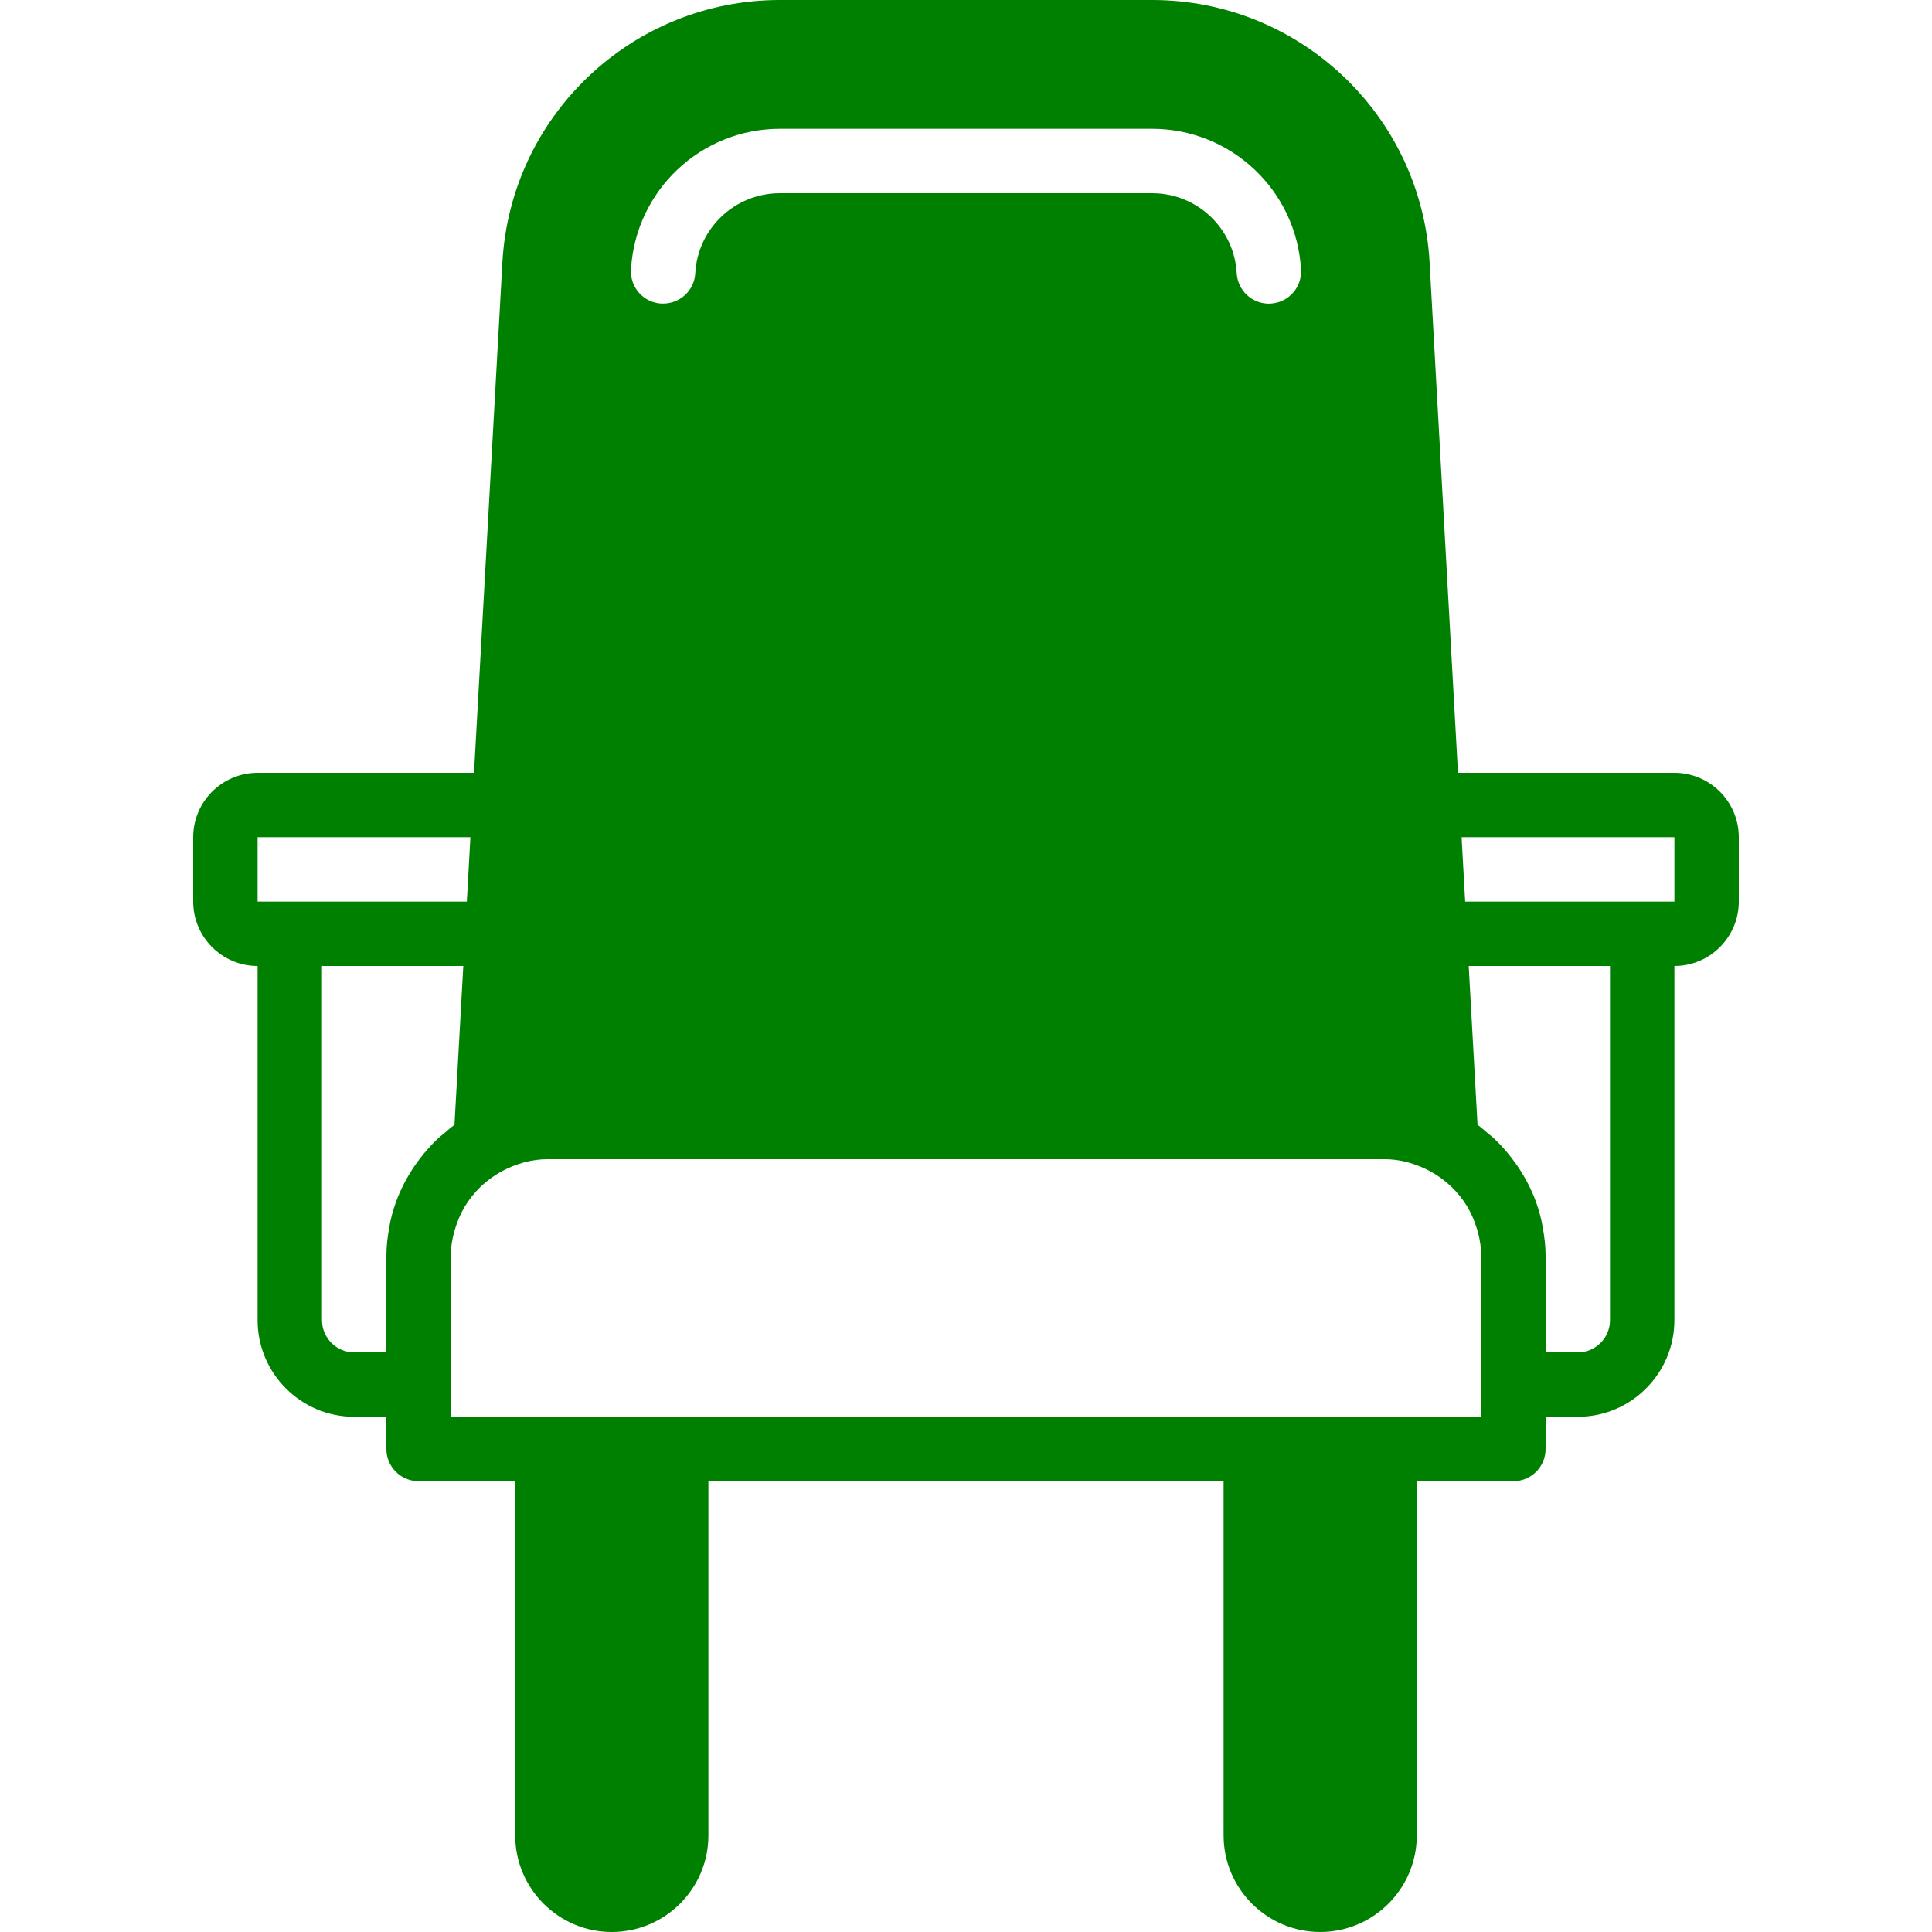
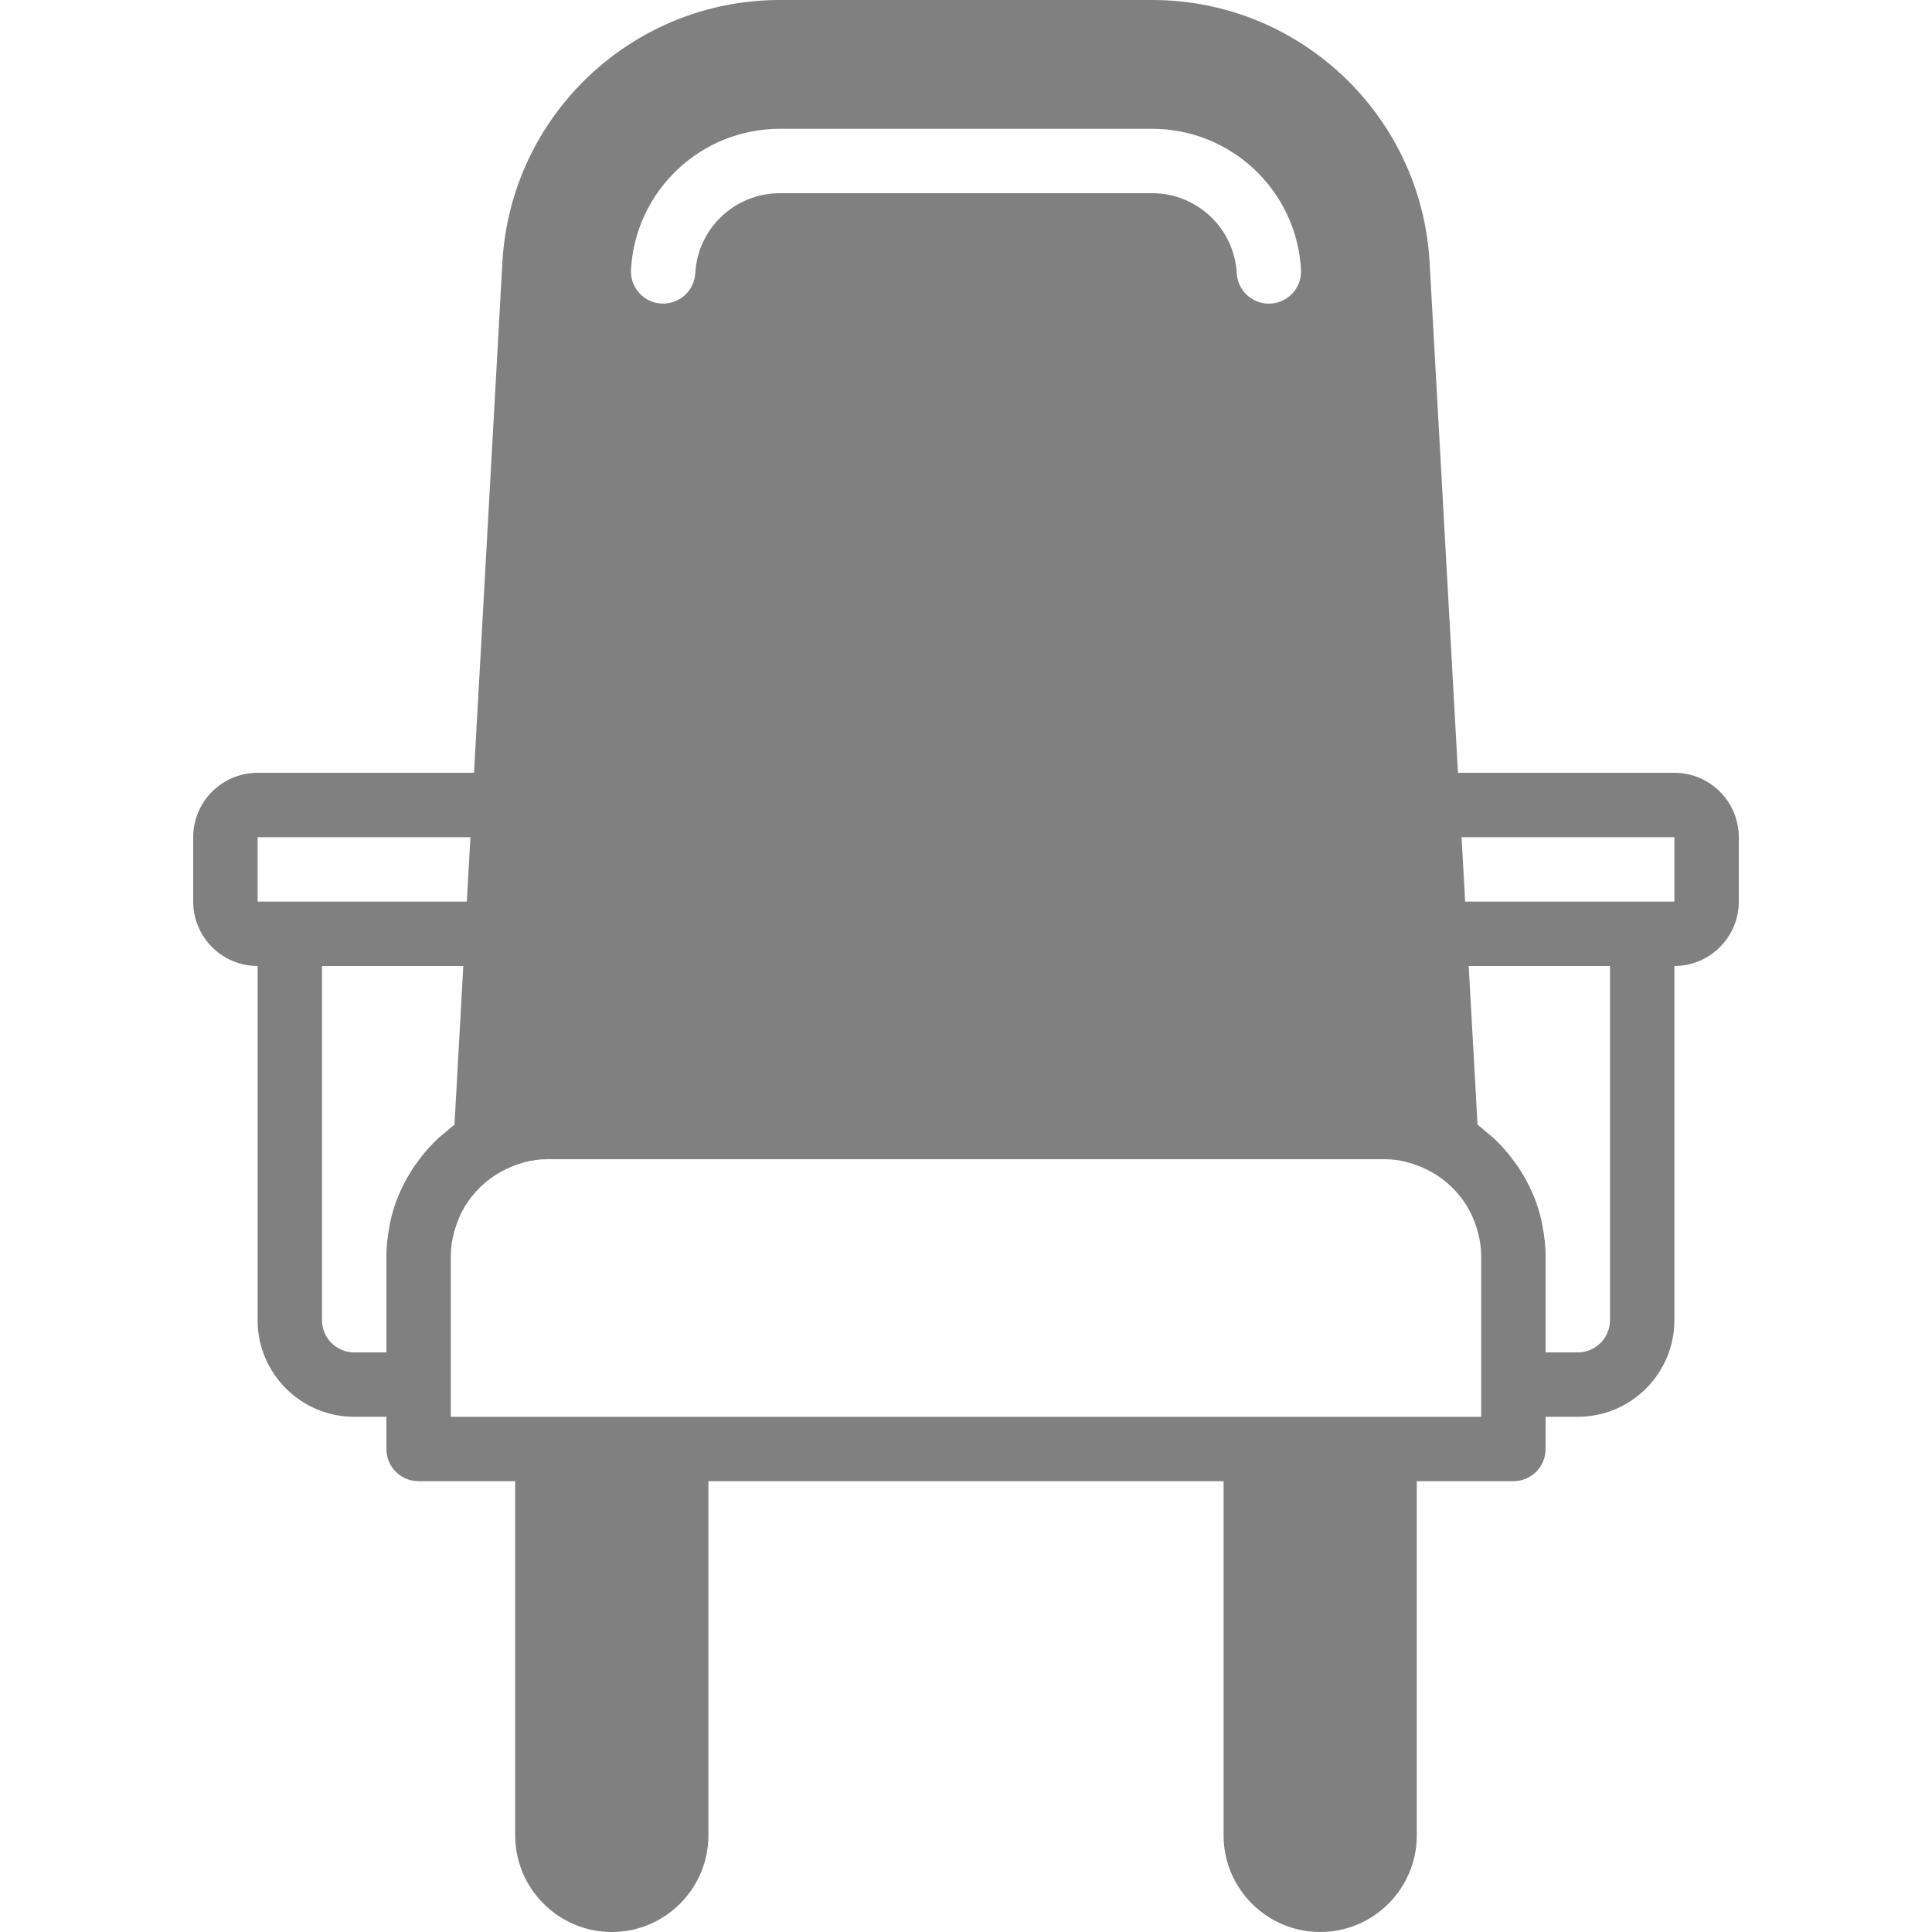
- <svg xmlns="http://www.w3.org/2000/svg" version="1.1" id="Layer_1" x="0px" y="0px" viewBox="0 0 512 512" style="enable-background:new 0 0 512 512;" xml:space="preserve" fill="green">
+ <svg xmlns="http://www.w3.org/2000/svg" version="1.1" id="Layer_1" x="0px" y="0px" viewBox="0 0 512 512" style="enable-background:new 0 0 512 512;" xml:space="preserve" fill="gray">
  <g>
    <g>
      <path d="M443.733,204.8h-57.353l-7.518-135.236C376.704,30.558,344.397,0,305.331,0h-98.662    c-39.066,0-71.373,30.558-73.532,69.564L125.619,204.8H68.267c-9.412,0-17.067,7.654-17.067,17.067v17.067    c0,9.412,7.654,17.067,17.067,17.067v93.867c0,14.114,11.486,25.6,25.6,25.6h8.533V384c0,4.71,3.814,8.533,8.533,8.533h25.6V486.4    c0,14.114,11.486,25.6,25.6,25.6s25.6-11.486,25.6-25.6v-93.867h136.533V486.4c0,14.114,11.486,25.6,25.6,25.6    c14.114,0,25.6-11.486,25.6-25.6v-93.867h25.6c4.719,0,8.533-3.823,8.533-8.533v-8.533h8.533c14.114,0,25.6-11.486,25.6-25.6V256    c9.412,0,17.067-7.654,17.067-17.067v-17.067C460.8,212.454,453.146,204.8,443.733,204.8z M167.219,71.467    c1.152-20.941,18.483-37.333,39.45-37.333h98.662c20.966,0,38.298,16.393,39.45,37.333c0.273,4.702-3.336,8.721-8.038,8.986    c-0.171,0.009-0.324,0.017-0.486,0.017c-4.497,0-8.26-3.516-8.508-8.064C327.091,60.51,317.244,51.2,305.331,51.2h-98.662    c-11.913,0-21.76,9.31-22.417,21.205c-0.256,4.702-4.224,8.243-8.994,8.047C170.556,80.188,166.946,76.169,167.219,71.467z     M68.267,238.933v-17.067h56.397l-0.947,17.067H76.8H68.267z M116.267,301.525c-0.947,0.879-1.843,1.801-2.714,2.765    c-0.811,0.887-1.553,1.818-2.278,2.765c-0.905,1.178-1.749,2.372-2.517,3.644c-0.828,1.34-1.579,2.714-2.253,4.13    c-0.358,0.768-0.725,1.528-1.041,2.321c-0.828,2.065-1.485,4.198-1.98,6.383c-0.128,0.563-0.213,1.135-0.316,1.707    c-0.461,2.475-0.768,4.992-0.768,7.561v25.6h-8.533c-4.71,0-8.533-3.831-8.533-8.533V256h37.444l-2.338,42.086    c-0.947,0.674-1.792,1.459-2.679,2.21C117.265,300.706,116.745,301.09,116.267,301.525z M392.533,366.933v8.533h-25.6H332.8H179.2    h-34.133h-25.6v-8.533V332.8c0-2.133,0.333-4.224,0.862-6.238c0.102-0.418,0.247-0.811,0.375-1.22    c0.563-1.792,1.28-3.541,2.227-5.163c0.077-0.137,0.145-0.282,0.23-0.418c2.304-3.797,5.598-7.031,9.66-9.267    c1.929-1.058,3.891-1.843,5.871-2.398c0.094-0.017,0.188-0.06,0.282-0.085c2.005-0.529,4.045-0.811,6.093-0.811h221.867    c2.048,0,4.087,0.282,6.093,0.811c0.094,0.026,0.188,0.068,0.273,0.085c1.988,0.555,3.951,1.34,5.879,2.398    c4.07,2.236,7.356,5.47,9.66,9.267c0.085,0.136,0.154,0.282,0.23,0.418c0.947,1.621,1.664,3.371,2.227,5.163    c0.128,0.41,0.273,0.802,0.375,1.212c0.529,2.022,0.862,4.113,0.862,6.246V366.933z M426.667,349.867    c0,4.702-3.823,8.533-8.533,8.533H409.6v-25.6c0-2.568-0.307-5.086-0.768-7.561c-0.102-0.572-0.188-1.143-0.316-1.707    c-0.495-2.185-1.152-4.318-1.98-6.383c-0.316-0.794-0.683-1.553-1.041-2.321c-0.674-1.417-1.425-2.79-2.253-4.13    c-0.768-1.271-1.613-2.466-2.517-3.644c-0.725-0.947-1.468-1.877-2.278-2.765c-0.87-0.964-1.766-1.886-2.714-2.765    c-0.478-0.435-0.998-0.819-1.493-1.229c-0.887-0.751-1.732-1.536-2.679-2.21L389.222,256h37.444V349.867z M443.733,238.933H435.2    h-46.916l-0.947-17.067h56.397V238.933z" />
    </g>
  </g>
  <g>
</g>
  <g>
</g>
  <g>
</g>
  <g>
</g>
  <g>
</g>
  <g>
</g>
  <g>
</g>
  <g>
</g>
  <g>
</g>
  <g>
</g>
  <g>
</g>
  <g>
</g>
  <g>
</g>
  <g>
</g>
  <g>
</g>
</svg>
